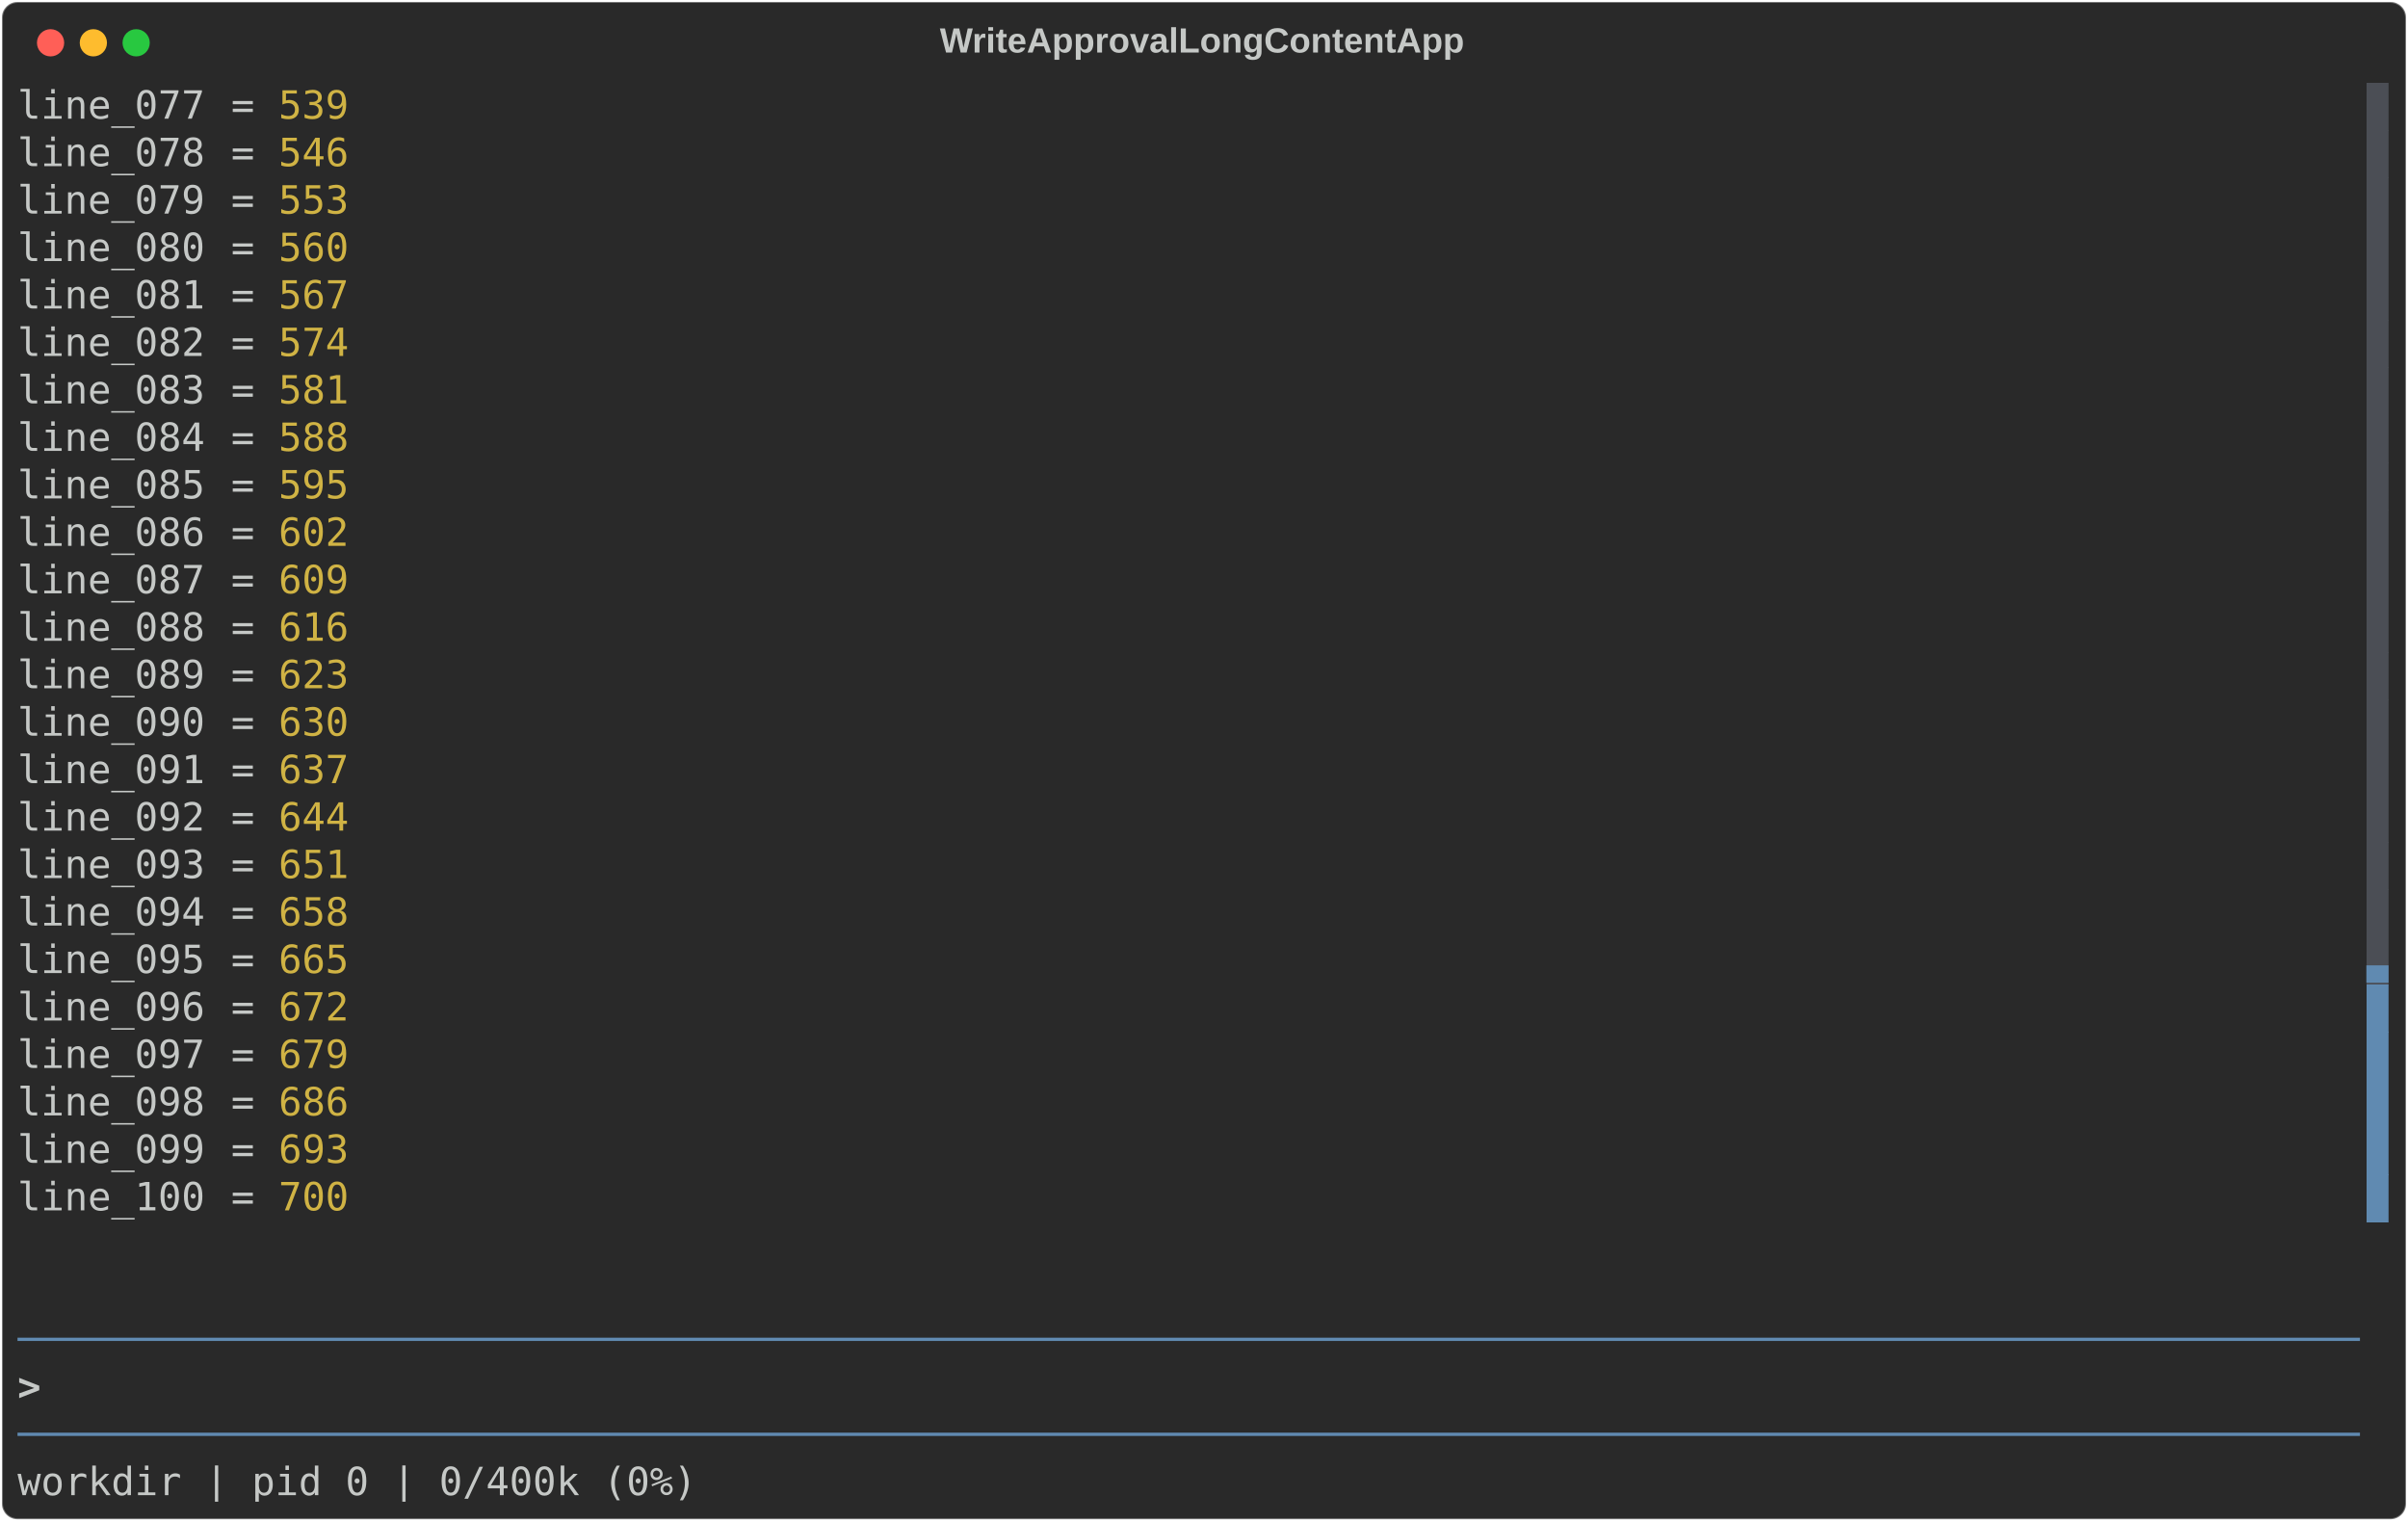
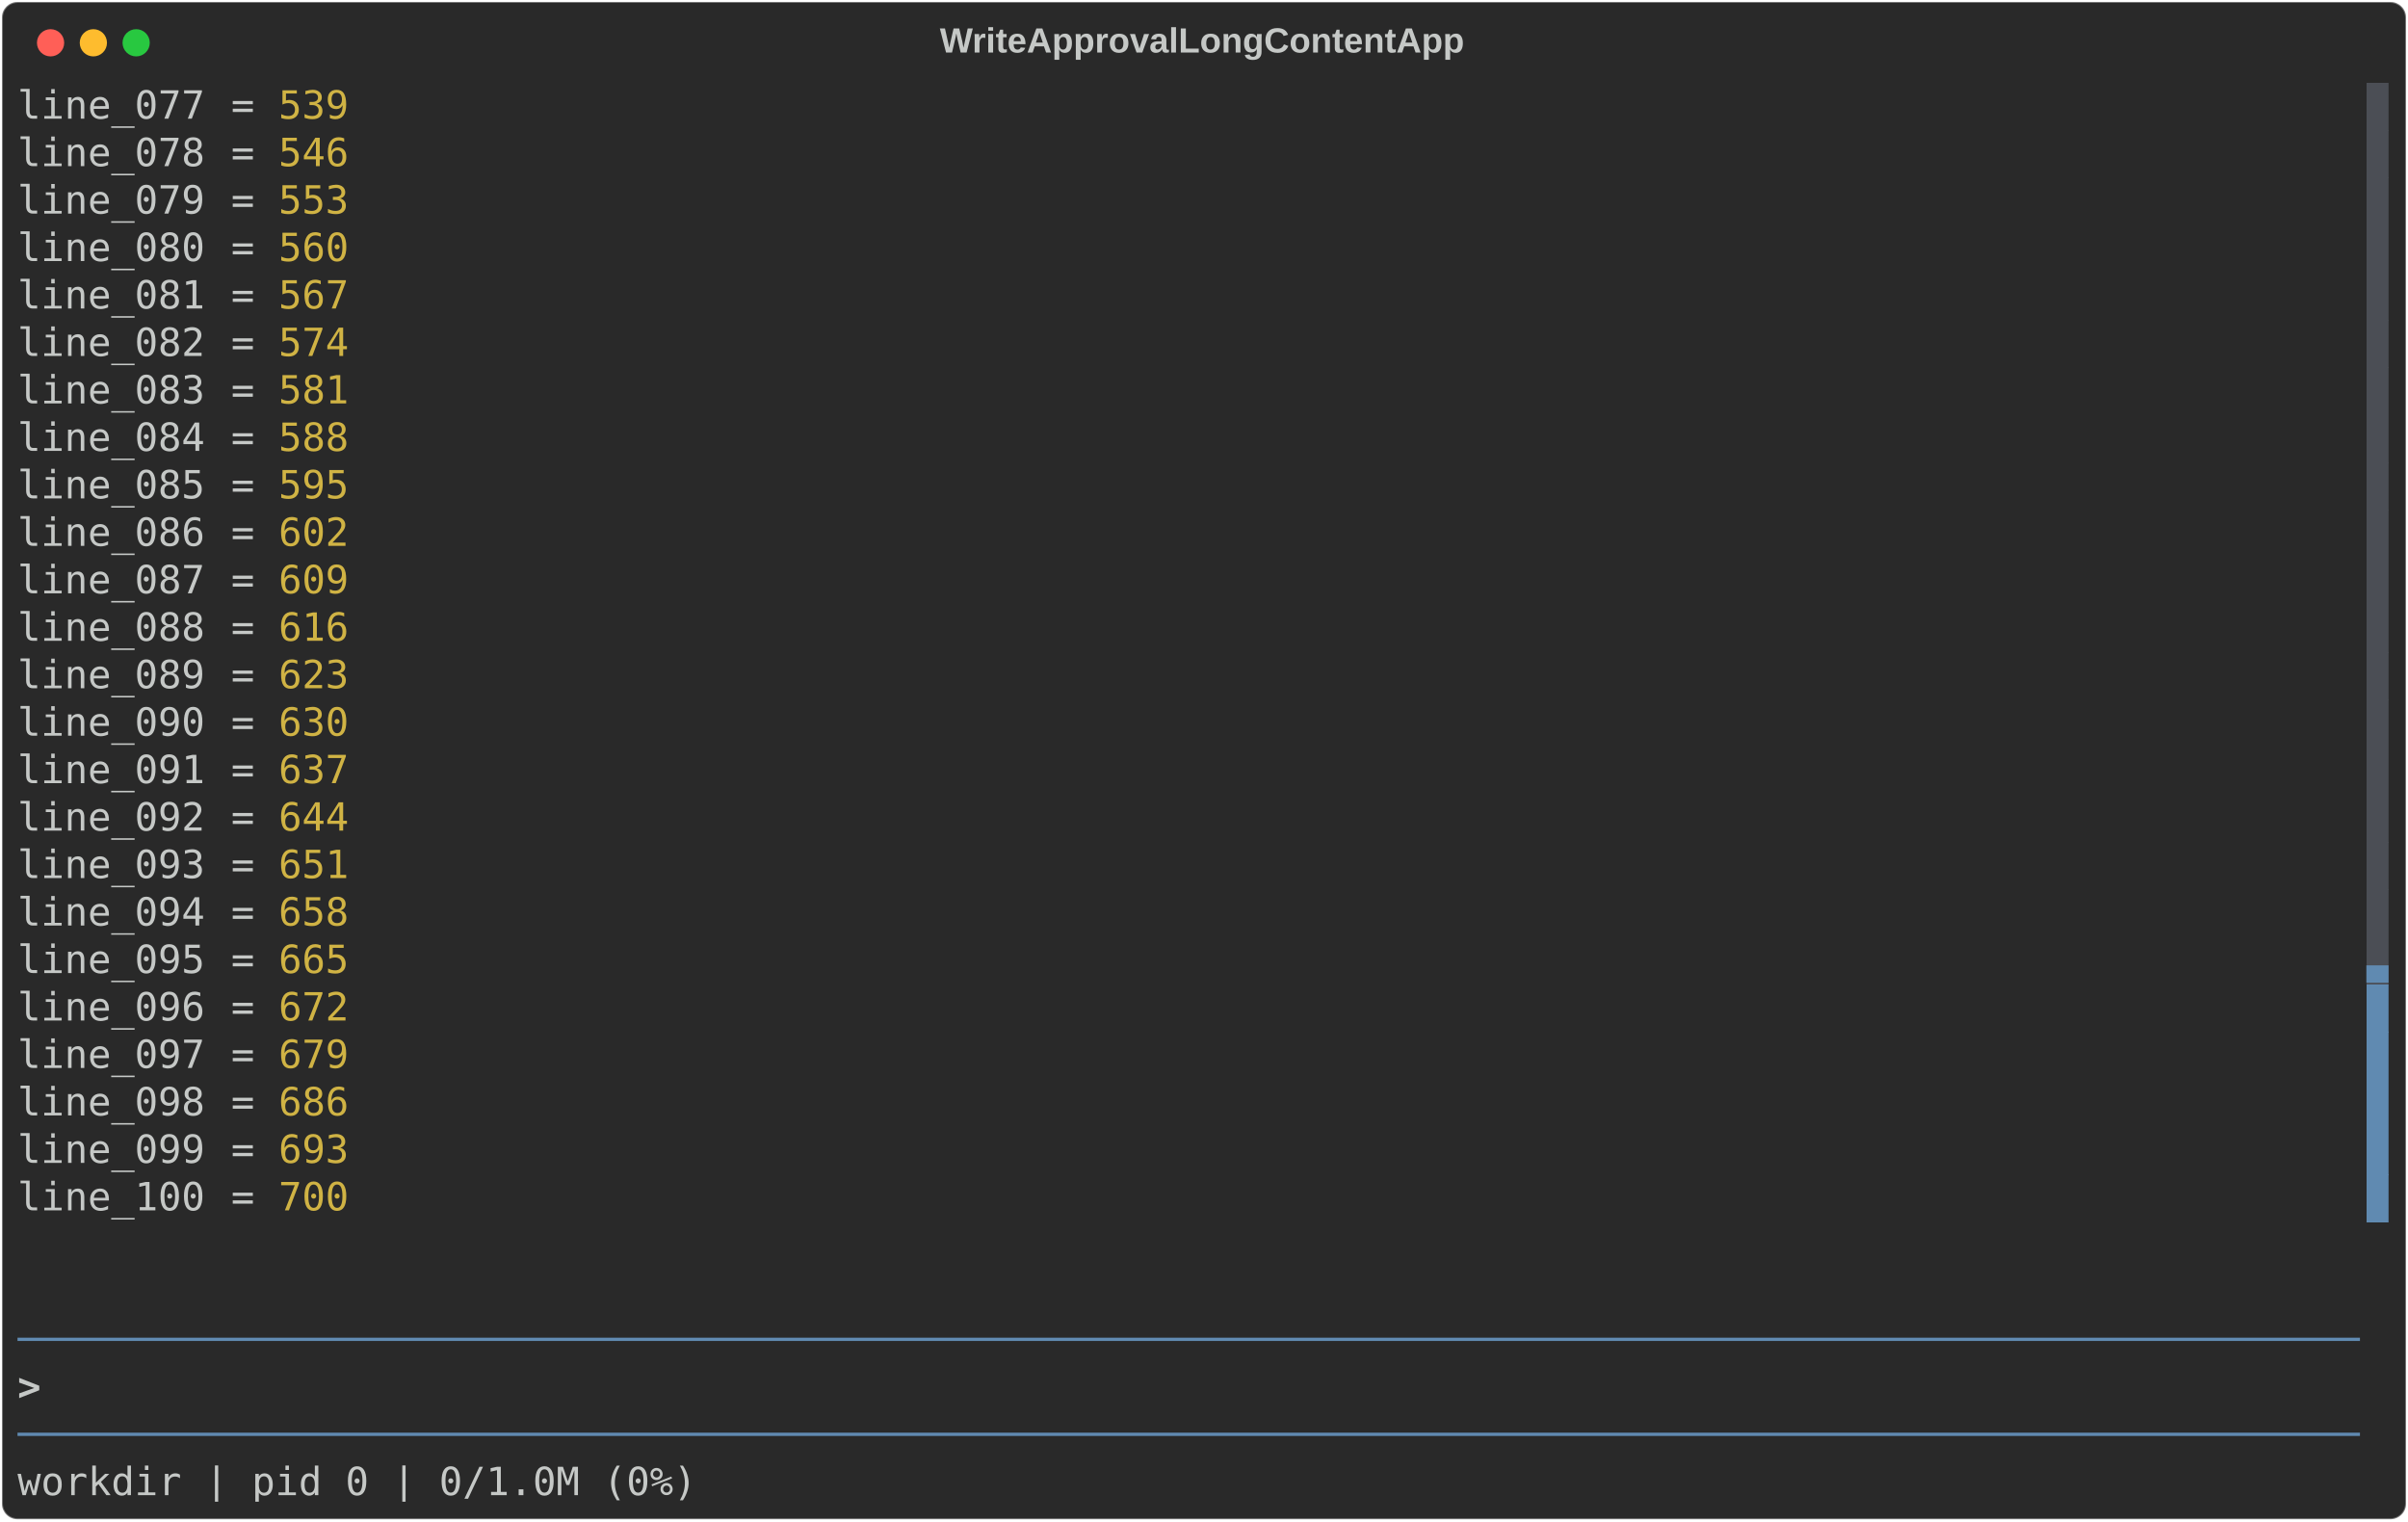
<svg xmlns="http://www.w3.org/2000/svg" class="rich-terminal" viewBox="0 0 1238 782.0">
  <style>

    @font-face {
        font-family: "Fira Code";
        src: local("FiraCode-Regular"),
                url("https://cdnjs.cloudflare.com/ajax/libs/firacode/6.2.0/woff2/FiraCode-Regular.woff2") format("woff2"),
                url("https://cdnjs.cloudflare.com/ajax/libs/firacode/6.2.0/woff/FiraCode-Regular.woff") format("woff");
        font-style: normal;
        font-weight: 400;
    }
    @font-face {
        font-family: "Fira Code";
        src: local("FiraCode-Bold"),
                url("https://cdnjs.cloudflare.com/ajax/libs/firacode/6.2.0/woff2/FiraCode-Bold.woff2") format("woff2"),
                url("https://cdnjs.cloudflare.com/ajax/libs/firacode/6.2.0/woff/FiraCode-Bold.woff") format("woff");
        font-style: bold;
        font-weight: 700;
    }

    .terminal-matrix {
        font-family: Fira Code, monospace;
        font-size: 20px;
        line-height: 24.4px;
        font-variant-east-asian: full-width;
    }

    .terminal-title {
        font-size: 18px;
        font-weight: bold;
        font-family: arial;
    }

    .terminal-r1 { fill: #c5c8c6 }
.terminal-r2 { fill: #d0b344 }
.terminal-r3 { fill: #608ab1 }
.terminal-r4 { fill: #292929 }
.terminal-r5 { fill: #c5c8c6;font-weight: bold }
    </style>
  <defs>
    <clipPath id="terminal-clip-terminal">
      <rect x="0" y="0" width="1219.0" height="731.0" />
    </clipPath>
    <clipPath id="terminal-line-0">
      <rect x="0" y="1.5" width="1220" height="24.65" />
    </clipPath>
    <clipPath id="terminal-line-1">
      <rect x="0" y="25.9" width="1220" height="24.65" />
    </clipPath>
    <clipPath id="terminal-line-2">
      <rect x="0" y="50.3" width="1220" height="24.65" />
    </clipPath>
    <clipPath id="terminal-line-3">
      <rect x="0" y="74.7" width="1220" height="24.65" />
    </clipPath>
    <clipPath id="terminal-line-4">
      <rect x="0" y="99.1" width="1220" height="24.65" />
    </clipPath>
    <clipPath id="terminal-line-5">
      <rect x="0" y="123.5" width="1220" height="24.65" />
    </clipPath>
    <clipPath id="terminal-line-6">
      <rect x="0" y="147.9" width="1220" height="24.65" />
    </clipPath>
    <clipPath id="terminal-line-7">
      <rect x="0" y="172.3" width="1220" height="24.65" />
    </clipPath>
    <clipPath id="terminal-line-8">
      <rect x="0" y="196.7" width="1220" height="24.65" />
    </clipPath>
    <clipPath id="terminal-line-9">
      <rect x="0" y="221.1" width="1220" height="24.65" />
    </clipPath>
    <clipPath id="terminal-line-10">
      <rect x="0" y="245.5" width="1220" height="24.65" />
    </clipPath>
    <clipPath id="terminal-line-11">
      <rect x="0" y="269.9" width="1220" height="24.65" />
    </clipPath>
    <clipPath id="terminal-line-12">
      <rect x="0" y="294.3" width="1220" height="24.65" />
    </clipPath>
    <clipPath id="terminal-line-13">
      <rect x="0" y="318.7" width="1220" height="24.65" />
    </clipPath>
    <clipPath id="terminal-line-14">
      <rect x="0" y="343.1" width="1220" height="24.65" />
    </clipPath>
    <clipPath id="terminal-line-15">
      <rect x="0" y="367.5" width="1220" height="24.65" />
    </clipPath>
    <clipPath id="terminal-line-16">
      <rect x="0" y="391.9" width="1220" height="24.65" />
    </clipPath>
    <clipPath id="terminal-line-17">
      <rect x="0" y="416.3" width="1220" height="24.65" />
    </clipPath>
    <clipPath id="terminal-line-18">
      <rect x="0" y="440.7" width="1220" height="24.65" />
    </clipPath>
    <clipPath id="terminal-line-19">
      <rect x="0" y="465.1" width="1220" height="24.65" />
    </clipPath>
    <clipPath id="terminal-line-20">
      <rect x="0" y="489.5" width="1220" height="24.65" />
    </clipPath>
    <clipPath id="terminal-line-21">
      <rect x="0" y="513.9" width="1220" height="24.65" />
    </clipPath>
    <clipPath id="terminal-line-22">
      <rect x="0" y="538.3" width="1220" height="24.65" />
    </clipPath>
    <clipPath id="terminal-line-23">
      <rect x="0" y="562.7" width="1220" height="24.65" />
    </clipPath>
    <clipPath id="terminal-line-24">
      <rect x="0" y="587.1" width="1220" height="24.65" />
    </clipPath>
    <clipPath id="terminal-line-25">
      <rect x="0" y="611.5" width="1220" height="24.65" />
    </clipPath>
    <clipPath id="terminal-line-26">
      <rect x="0" y="635.9" width="1220" height="24.65" />
    </clipPath>
    <clipPath id="terminal-line-27">
      <rect x="0" y="660.3" width="1220" height="24.65" />
    </clipPath>
    <clipPath id="terminal-line-28">
      <rect x="0" y="684.7" width="1220" height="24.65" />
    </clipPath>
  </defs>
  <rect fill="#292929" stroke="rgba(255,255,255,0.35)" stroke-width="1" x="1" y="1" width="1236" height="780" rx="8" />
  <text class="terminal-title" fill="#c5c8c6" text-anchor="middle" x="618" y="27">WriteApprovalLongContentApp</text>
  <g transform="translate(26,22)">
    <circle cx="0" cy="0" r="7" fill="#ff5f57" />
    <circle cx="22" cy="0" r="7" fill="#febc2e" />
    <circle cx="44" cy="0" r="7" fill="#28c840" />
  </g>
  <g transform="translate(9, 41)" clip-path="url(#terminal-clip-terminal)">
    <rect fill="#4b4e55" x="1207.8" y="1.5" width="12.2" height="24.65" shape-rendering="crispEdges" />
    <rect fill="#4b4e55" x="1207.8" y="25.9" width="12.2" height="24.65" shape-rendering="crispEdges" />
    <rect fill="#4b4e55" x="1207.8" y="50.3" width="12.2" height="24.65" shape-rendering="crispEdges" />
    <rect fill="#4b4e55" x="1207.8" y="74.7" width="12.2" height="24.65" shape-rendering="crispEdges" />
    <rect fill="#4b4e55" x="1207.8" y="99.1" width="12.2" height="24.65" shape-rendering="crispEdges" />
    <rect fill="#4b4e55" x="1207.8" y="123.5" width="12.2" height="24.65" shape-rendering="crispEdges" />
    <rect fill="#4b4e55" x="1207.8" y="147.9" width="12.2" height="24.65" shape-rendering="crispEdges" />
    <rect fill="#4b4e55" x="1207.8" y="172.3" width="12.2" height="24.65" shape-rendering="crispEdges" />
    <rect fill="#4b4e55" x="1207.8" y="196.7" width="12.2" height="24.65" shape-rendering="crispEdges" />
    <rect fill="#4b4e55" x="1207.8" y="221.1" width="12.2" height="24.65" shape-rendering="crispEdges" />
    <rect fill="#4b4e55" x="1207.8" y="245.5" width="12.2" height="24.65" shape-rendering="crispEdges" />
    <rect fill="#4b4e55" x="1207.8" y="269.9" width="12.2" height="24.65" shape-rendering="crispEdges" />
    <rect fill="#4b4e55" x="1207.8" y="294.3" width="12.2" height="24.65" shape-rendering="crispEdges" />
    <rect fill="#4b4e55" x="1207.8" y="318.7" width="12.2" height="24.65" shape-rendering="crispEdges" />
    <rect fill="#4b4e55" x="1207.8" y="343.1" width="12.2" height="24.65" shape-rendering="crispEdges" />
    <rect fill="#4b4e55" x="1207.8" y="367.5" width="12.2" height="24.65" shape-rendering="crispEdges" />
    <rect fill="#4b4e55" x="1207.8" y="391.9" width="12.2" height="24.65" shape-rendering="crispEdges" />
    <rect fill="#4b4e55" x="1207.8" y="416.3" width="12.2" height="24.65" shape-rendering="crispEdges" />
    <rect fill="#4b4e55" x="1207.8" y="440.7" width="12.2" height="24.65" shape-rendering="crispEdges" />
    <rect fill="#608ab1" x="1207.8" y="465.1" width="12.2" height="24.65" shape-rendering="crispEdges" />
    <rect fill="#608ab1" x="1207.8" y="489.5" width="12.2" height="24.65" shape-rendering="crispEdges" />
    <rect fill="#608ab1" x="1207.8" y="513.9" width="12.2" height="24.65" shape-rendering="crispEdges" />
    <rect fill="#608ab1" x="1207.8" y="538.3" width="12.2" height="24.65" shape-rendering="crispEdges" />
    <rect fill="#608ab1" x="1207.8" y="562.7" width="12.2" height="24.65" shape-rendering="crispEdges" />
    <g class="terminal-matrix">
      <text class="terminal-r1" x="0" y="20" textLength="97.6" clip-path="url(#terminal-line-0)">line_077</text>
      <text class="terminal-r1" x="109.8" y="20" textLength="12.2" clip-path="url(#terminal-line-0)">=</text>
      <text class="terminal-r2" x="134.2" y="20" textLength="36.6" clip-path="url(#terminal-line-0)">539</text>
      <text class="terminal-r1" x="1220" y="20" textLength="12.2" clip-path="url(#terminal-line-0)">
</text>
      <text class="terminal-r1" x="0" y="44.4" textLength="97.6" clip-path="url(#terminal-line-1)">line_078</text>
      <text class="terminal-r1" x="109.8" y="44.4" textLength="12.2" clip-path="url(#terminal-line-1)">=</text>
      <text class="terminal-r2" x="134.2" y="44.4" textLength="36.6" clip-path="url(#terminal-line-1)">546</text>
      <text class="terminal-r1" x="1220" y="44.4" textLength="12.2" clip-path="url(#terminal-line-1)">
</text>
      <text class="terminal-r1" x="0" y="68.8" textLength="97.6" clip-path="url(#terminal-line-2)">line_079</text>
      <text class="terminal-r1" x="109.8" y="68.8" textLength="12.2" clip-path="url(#terminal-line-2)">=</text>
      <text class="terminal-r2" x="134.2" y="68.8" textLength="36.6" clip-path="url(#terminal-line-2)">553</text>
      <text class="terminal-r1" x="1220" y="68.8" textLength="12.2" clip-path="url(#terminal-line-2)">
</text>
      <text class="terminal-r1" x="0" y="93.2" textLength="97.6" clip-path="url(#terminal-line-3)">line_080</text>
      <text class="terminal-r1" x="109.8" y="93.2" textLength="12.2" clip-path="url(#terminal-line-3)">=</text>
      <text class="terminal-r2" x="134.2" y="93.2" textLength="36.6" clip-path="url(#terminal-line-3)">560</text>
      <text class="terminal-r1" x="1220" y="93.2" textLength="12.2" clip-path="url(#terminal-line-3)">
</text>
      <text class="terminal-r1" x="0" y="117.6" textLength="97.6" clip-path="url(#terminal-line-4)">line_081</text>
      <text class="terminal-r1" x="109.8" y="117.6" textLength="12.2" clip-path="url(#terminal-line-4)">=</text>
      <text class="terminal-r2" x="134.2" y="117.6" textLength="36.6" clip-path="url(#terminal-line-4)">567</text>
      <text class="terminal-r1" x="1220" y="117.6" textLength="12.2" clip-path="url(#terminal-line-4)">
</text>
      <text class="terminal-r1" x="0" y="142" textLength="97.6" clip-path="url(#terminal-line-5)">line_082</text>
      <text class="terminal-r1" x="109.8" y="142" textLength="12.2" clip-path="url(#terminal-line-5)">=</text>
      <text class="terminal-r2" x="134.2" y="142" textLength="36.6" clip-path="url(#terminal-line-5)">574</text>
      <text class="terminal-r1" x="1220" y="142" textLength="12.2" clip-path="url(#terminal-line-5)">
</text>
      <text class="terminal-r1" x="0" y="166.4" textLength="97.6" clip-path="url(#terminal-line-6)">line_083</text>
      <text class="terminal-r1" x="109.8" y="166.4" textLength="12.2" clip-path="url(#terminal-line-6)">=</text>
      <text class="terminal-r2" x="134.2" y="166.4" textLength="36.6" clip-path="url(#terminal-line-6)">581</text>
      <text class="terminal-r1" x="1220" y="166.4" textLength="12.2" clip-path="url(#terminal-line-6)">
</text>
      <text class="terminal-r1" x="0" y="190.8" textLength="97.6" clip-path="url(#terminal-line-7)">line_084</text>
      <text class="terminal-r1" x="109.8" y="190.8" textLength="12.2" clip-path="url(#terminal-line-7)">=</text>
      <text class="terminal-r2" x="134.2" y="190.8" textLength="36.6" clip-path="url(#terminal-line-7)">588</text>
      <text class="terminal-r1" x="1220" y="190.8" textLength="12.2" clip-path="url(#terminal-line-7)">
</text>
      <text class="terminal-r1" x="0" y="215.2" textLength="97.6" clip-path="url(#terminal-line-8)">line_085</text>
      <text class="terminal-r1" x="109.8" y="215.2" textLength="12.2" clip-path="url(#terminal-line-8)">=</text>
      <text class="terminal-r2" x="134.2" y="215.2" textLength="36.6" clip-path="url(#terminal-line-8)">595</text>
      <text class="terminal-r1" x="1220" y="215.2" textLength="12.2" clip-path="url(#terminal-line-8)">
</text>
      <text class="terminal-r1" x="0" y="239.6" textLength="97.6" clip-path="url(#terminal-line-9)">line_086</text>
      <text class="terminal-r1" x="109.8" y="239.6" textLength="12.2" clip-path="url(#terminal-line-9)">=</text>
      <text class="terminal-r2" x="134.2" y="239.6" textLength="36.6" clip-path="url(#terminal-line-9)">602</text>
      <text class="terminal-r1" x="1220" y="239.6" textLength="12.2" clip-path="url(#terminal-line-9)">
</text>
      <text class="terminal-r1" x="0" y="264" textLength="97.6" clip-path="url(#terminal-line-10)">line_087</text>
      <text class="terminal-r1" x="109.8" y="264" textLength="12.2" clip-path="url(#terminal-line-10)">=</text>
      <text class="terminal-r2" x="134.2" y="264" textLength="36.6" clip-path="url(#terminal-line-10)">609</text>
      <text class="terminal-r1" x="1220" y="264" textLength="12.2" clip-path="url(#terminal-line-10)">
</text>
      <text class="terminal-r1" x="0" y="288.4" textLength="97.6" clip-path="url(#terminal-line-11)">line_088</text>
      <text class="terminal-r1" x="109.8" y="288.4" textLength="12.2" clip-path="url(#terminal-line-11)">=</text>
      <text class="terminal-r2" x="134.2" y="288.4" textLength="36.6" clip-path="url(#terminal-line-11)">616</text>
      <text class="terminal-r1" x="1220" y="288.4" textLength="12.2" clip-path="url(#terminal-line-11)">
</text>
      <text class="terminal-r1" x="0" y="312.8" textLength="97.6" clip-path="url(#terminal-line-12)">line_089</text>
      <text class="terminal-r1" x="109.8" y="312.8" textLength="12.2" clip-path="url(#terminal-line-12)">=</text>
      <text class="terminal-r2" x="134.2" y="312.8" textLength="36.6" clip-path="url(#terminal-line-12)">623</text>
      <text class="terminal-r1" x="1220" y="312.8" textLength="12.2" clip-path="url(#terminal-line-12)">
</text>
      <text class="terminal-r1" x="0" y="337.2" textLength="97.6" clip-path="url(#terminal-line-13)">line_090</text>
      <text class="terminal-r1" x="109.8" y="337.2" textLength="12.2" clip-path="url(#terminal-line-13)">=</text>
      <text class="terminal-r2" x="134.2" y="337.2" textLength="36.6" clip-path="url(#terminal-line-13)">630</text>
      <text class="terminal-r1" x="1220" y="337.2" textLength="12.2" clip-path="url(#terminal-line-13)">
</text>
      <text class="terminal-r1" x="0" y="361.6" textLength="97.6" clip-path="url(#terminal-line-14)">line_091</text>
      <text class="terminal-r1" x="109.8" y="361.6" textLength="12.2" clip-path="url(#terminal-line-14)">=</text>
      <text class="terminal-r2" x="134.2" y="361.6" textLength="36.6" clip-path="url(#terminal-line-14)">637</text>
      <text class="terminal-r1" x="1220" y="361.6" textLength="12.2" clip-path="url(#terminal-line-14)">
</text>
      <text class="terminal-r1" x="0" y="386" textLength="97.6" clip-path="url(#terminal-line-15)">line_092</text>
      <text class="terminal-r1" x="109.8" y="386" textLength="12.2" clip-path="url(#terminal-line-15)">=</text>
      <text class="terminal-r2" x="134.2" y="386" textLength="36.6" clip-path="url(#terminal-line-15)">644</text>
      <text class="terminal-r1" x="1220" y="386" textLength="12.2" clip-path="url(#terminal-line-15)">
</text>
      <text class="terminal-r1" x="0" y="410.4" textLength="97.6" clip-path="url(#terminal-line-16)">line_093</text>
      <text class="terminal-r1" x="109.8" y="410.4" textLength="12.2" clip-path="url(#terminal-line-16)">=</text>
      <text class="terminal-r2" x="134.2" y="410.4" textLength="36.6" clip-path="url(#terminal-line-16)">651</text>
      <text class="terminal-r1" x="1220" y="410.4" textLength="12.2" clip-path="url(#terminal-line-16)">
</text>
      <text class="terminal-r1" x="0" y="434.8" textLength="97.6" clip-path="url(#terminal-line-17)">line_094</text>
      <text class="terminal-r1" x="109.8" y="434.8" textLength="12.2" clip-path="url(#terminal-line-17)">=</text>
      <text class="terminal-r2" x="134.2" y="434.8" textLength="36.6" clip-path="url(#terminal-line-17)">658</text>
      <text class="terminal-r1" x="1220" y="434.8" textLength="12.2" clip-path="url(#terminal-line-17)">
</text>
      <text class="terminal-r1" x="0" y="459.2" textLength="97.6" clip-path="url(#terminal-line-18)">line_095</text>
      <text class="terminal-r1" x="109.8" y="459.2" textLength="12.2" clip-path="url(#terminal-line-18)">=</text>
      <text class="terminal-r2" x="134.2" y="459.2" textLength="36.6" clip-path="url(#terminal-line-18)">665</text>
      <text class="terminal-r3" x="1207.8" y="459.2" textLength="12.2" clip-path="url(#terminal-line-18)">▃</text>
      <text class="terminal-r1" x="1220" y="459.2" textLength="12.2" clip-path="url(#terminal-line-18)">
</text>
      <text class="terminal-r1" x="0" y="483.6" textLength="97.6" clip-path="url(#terminal-line-19)">line_096</text>
      <text class="terminal-r1" x="109.8" y="483.6" textLength="12.2" clip-path="url(#terminal-line-19)">=</text>
      <text class="terminal-r2" x="134.2" y="483.6" textLength="36.6" clip-path="url(#terminal-line-19)">672</text>
      <text class="terminal-r1" x="1220" y="483.6" textLength="12.2" clip-path="url(#terminal-line-19)">
</text>
      <text class="terminal-r1" x="0" y="508" textLength="97.6" clip-path="url(#terminal-line-20)">line_097</text>
      <text class="terminal-r1" x="109.8" y="508" textLength="12.2" clip-path="url(#terminal-line-20)">=</text>
      <text class="terminal-r2" x="134.2" y="508" textLength="36.6" clip-path="url(#terminal-line-20)">679</text>
      <text class="terminal-r1" x="1220" y="508" textLength="12.2" clip-path="url(#terminal-line-20)">
</text>
      <text class="terminal-r1" x="0" y="532.4" textLength="97.6" clip-path="url(#terminal-line-21)">line_098</text>
      <text class="terminal-r1" x="109.8" y="532.4" textLength="12.2" clip-path="url(#terminal-line-21)">=</text>
      <text class="terminal-r2" x="134.2" y="532.4" textLength="36.6" clip-path="url(#terminal-line-21)">686</text>
      <text class="terminal-r1" x="1220" y="532.4" textLength="12.2" clip-path="url(#terminal-line-21)">
</text>
      <text class="terminal-r1" x="0" y="556.8" textLength="97.6" clip-path="url(#terminal-line-22)">line_099</text>
      <text class="terminal-r1" x="109.8" y="556.8" textLength="12.2" clip-path="url(#terminal-line-22)">=</text>
      <text class="terminal-r2" x="134.2" y="556.8" textLength="36.6" clip-path="url(#terminal-line-22)">693</text>
      <text class="terminal-r1" x="1220" y="556.8" textLength="12.2" clip-path="url(#terminal-line-22)">
</text>
      <text class="terminal-r1" x="0" y="581.2" textLength="97.6" clip-path="url(#terminal-line-23)">line_100</text>
      <text class="terminal-r1" x="109.8" y="581.2" textLength="12.2" clip-path="url(#terminal-line-23)">=</text>
      <text class="terminal-r2" x="134.2" y="581.2" textLength="36.6" clip-path="url(#terminal-line-23)">700</text>
      <text class="terminal-r1" x="1220" y="581.2" textLength="12.2" clip-path="url(#terminal-line-23)">
</text>
      <text class="terminal-r1" x="1220" y="605.6" textLength="12.2" clip-path="url(#terminal-line-24)">
</text>
      <text class="terminal-r1" x="1220" y="630" textLength="12.2" clip-path="url(#terminal-line-25)">
</text>
      <text class="terminal-r3" x="0" y="654.4" textLength="1220" clip-path="url(#terminal-line-26)">────────────────────────────────────────────────────────────────────────────────────────────────────</text>
      <text class="terminal-r1" x="1220" y="654.4" textLength="12.2" clip-path="url(#terminal-line-26)">
</text>
      <text class="terminal-r5" x="0" y="678.8" textLength="12.2" clip-path="url(#terminal-line-27)">&gt;</text>
      <text class="terminal-r1" x="1220" y="678.8" textLength="12.2" clip-path="url(#terminal-line-27)">
</text>
      <text class="terminal-r3" x="0" y="703.2" textLength="1220" clip-path="url(#terminal-line-28)">────────────────────────────────────────────────────────────────────────────────────────────────────</text>
      <text class="terminal-r1" x="1220" y="703.2" textLength="12.2" clip-path="url(#terminal-line-28)">
</text>
-       <text class="terminal-r1" x="0" y="727.6" textLength="353.8" clip-path="url(#terminal-line-29)">workdir | pid 0 | 0/400k (0%)</text>
+       <text class="terminal-r1" x="0" y="727.6" textLength="353.8" clip-path="url(#terminal-line-29)">workdir | pid 0 | 0/1.0M (0%)</text>
    </g>
  </g>
</svg>
